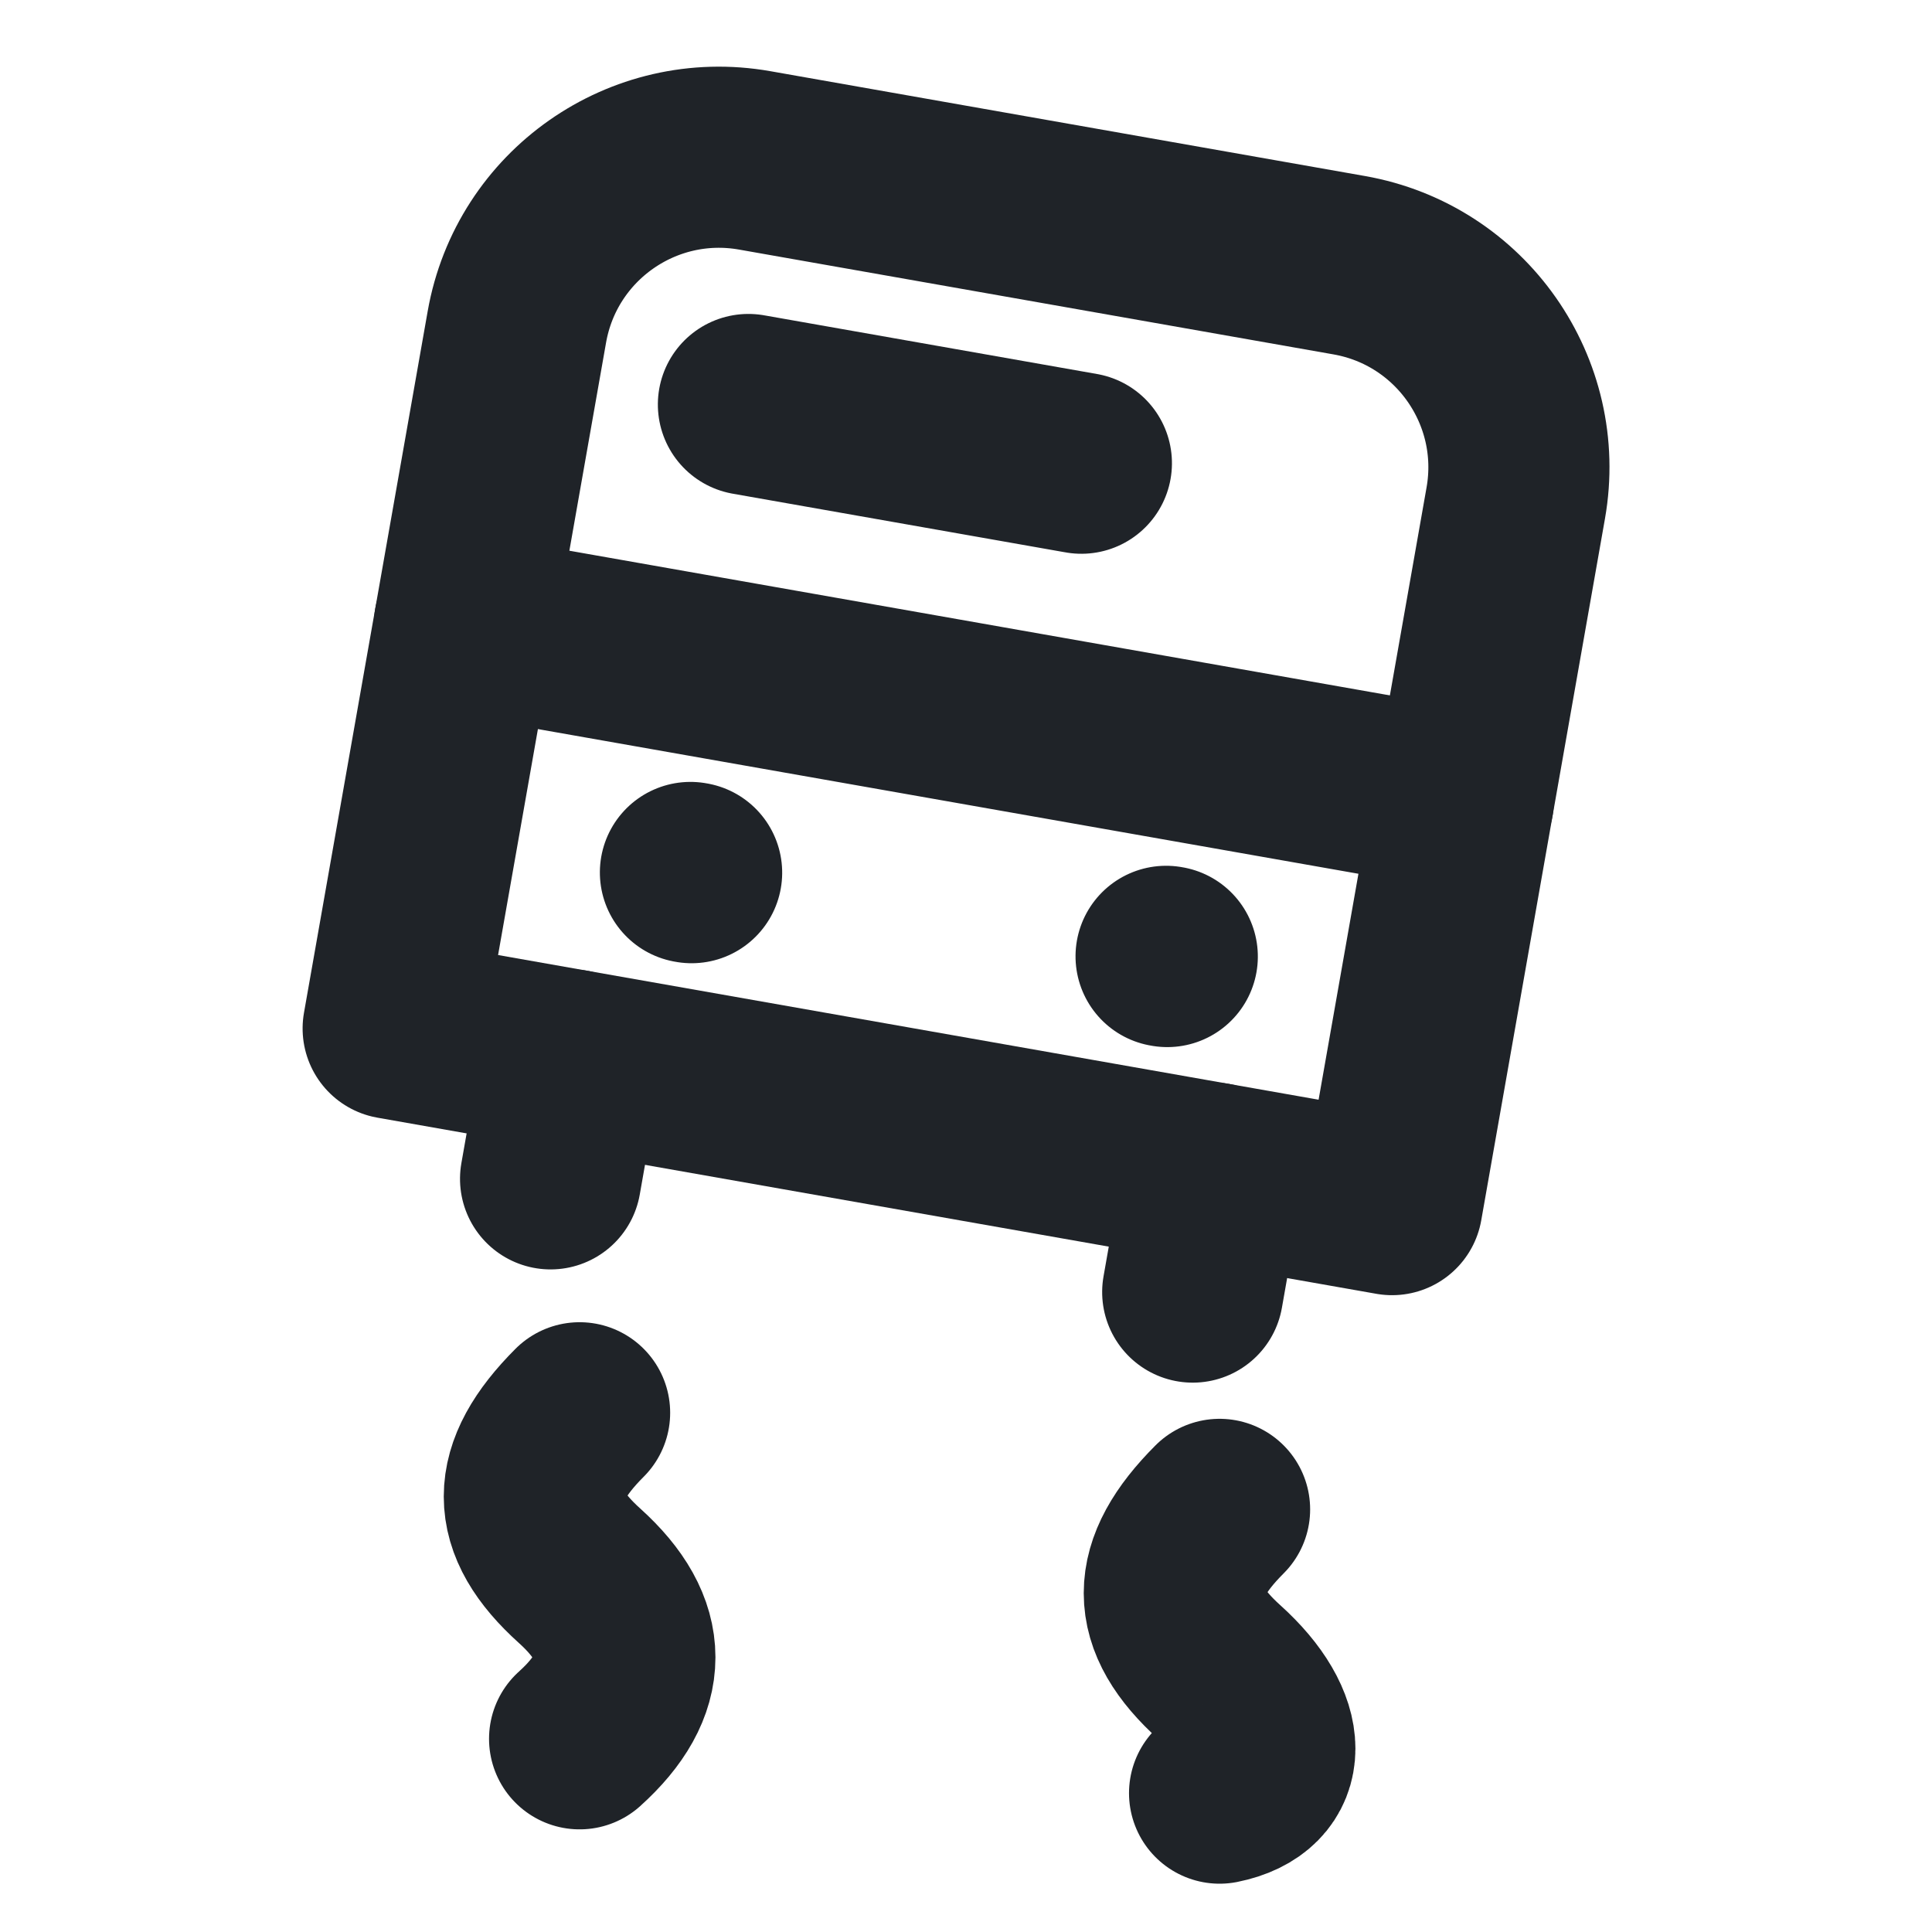
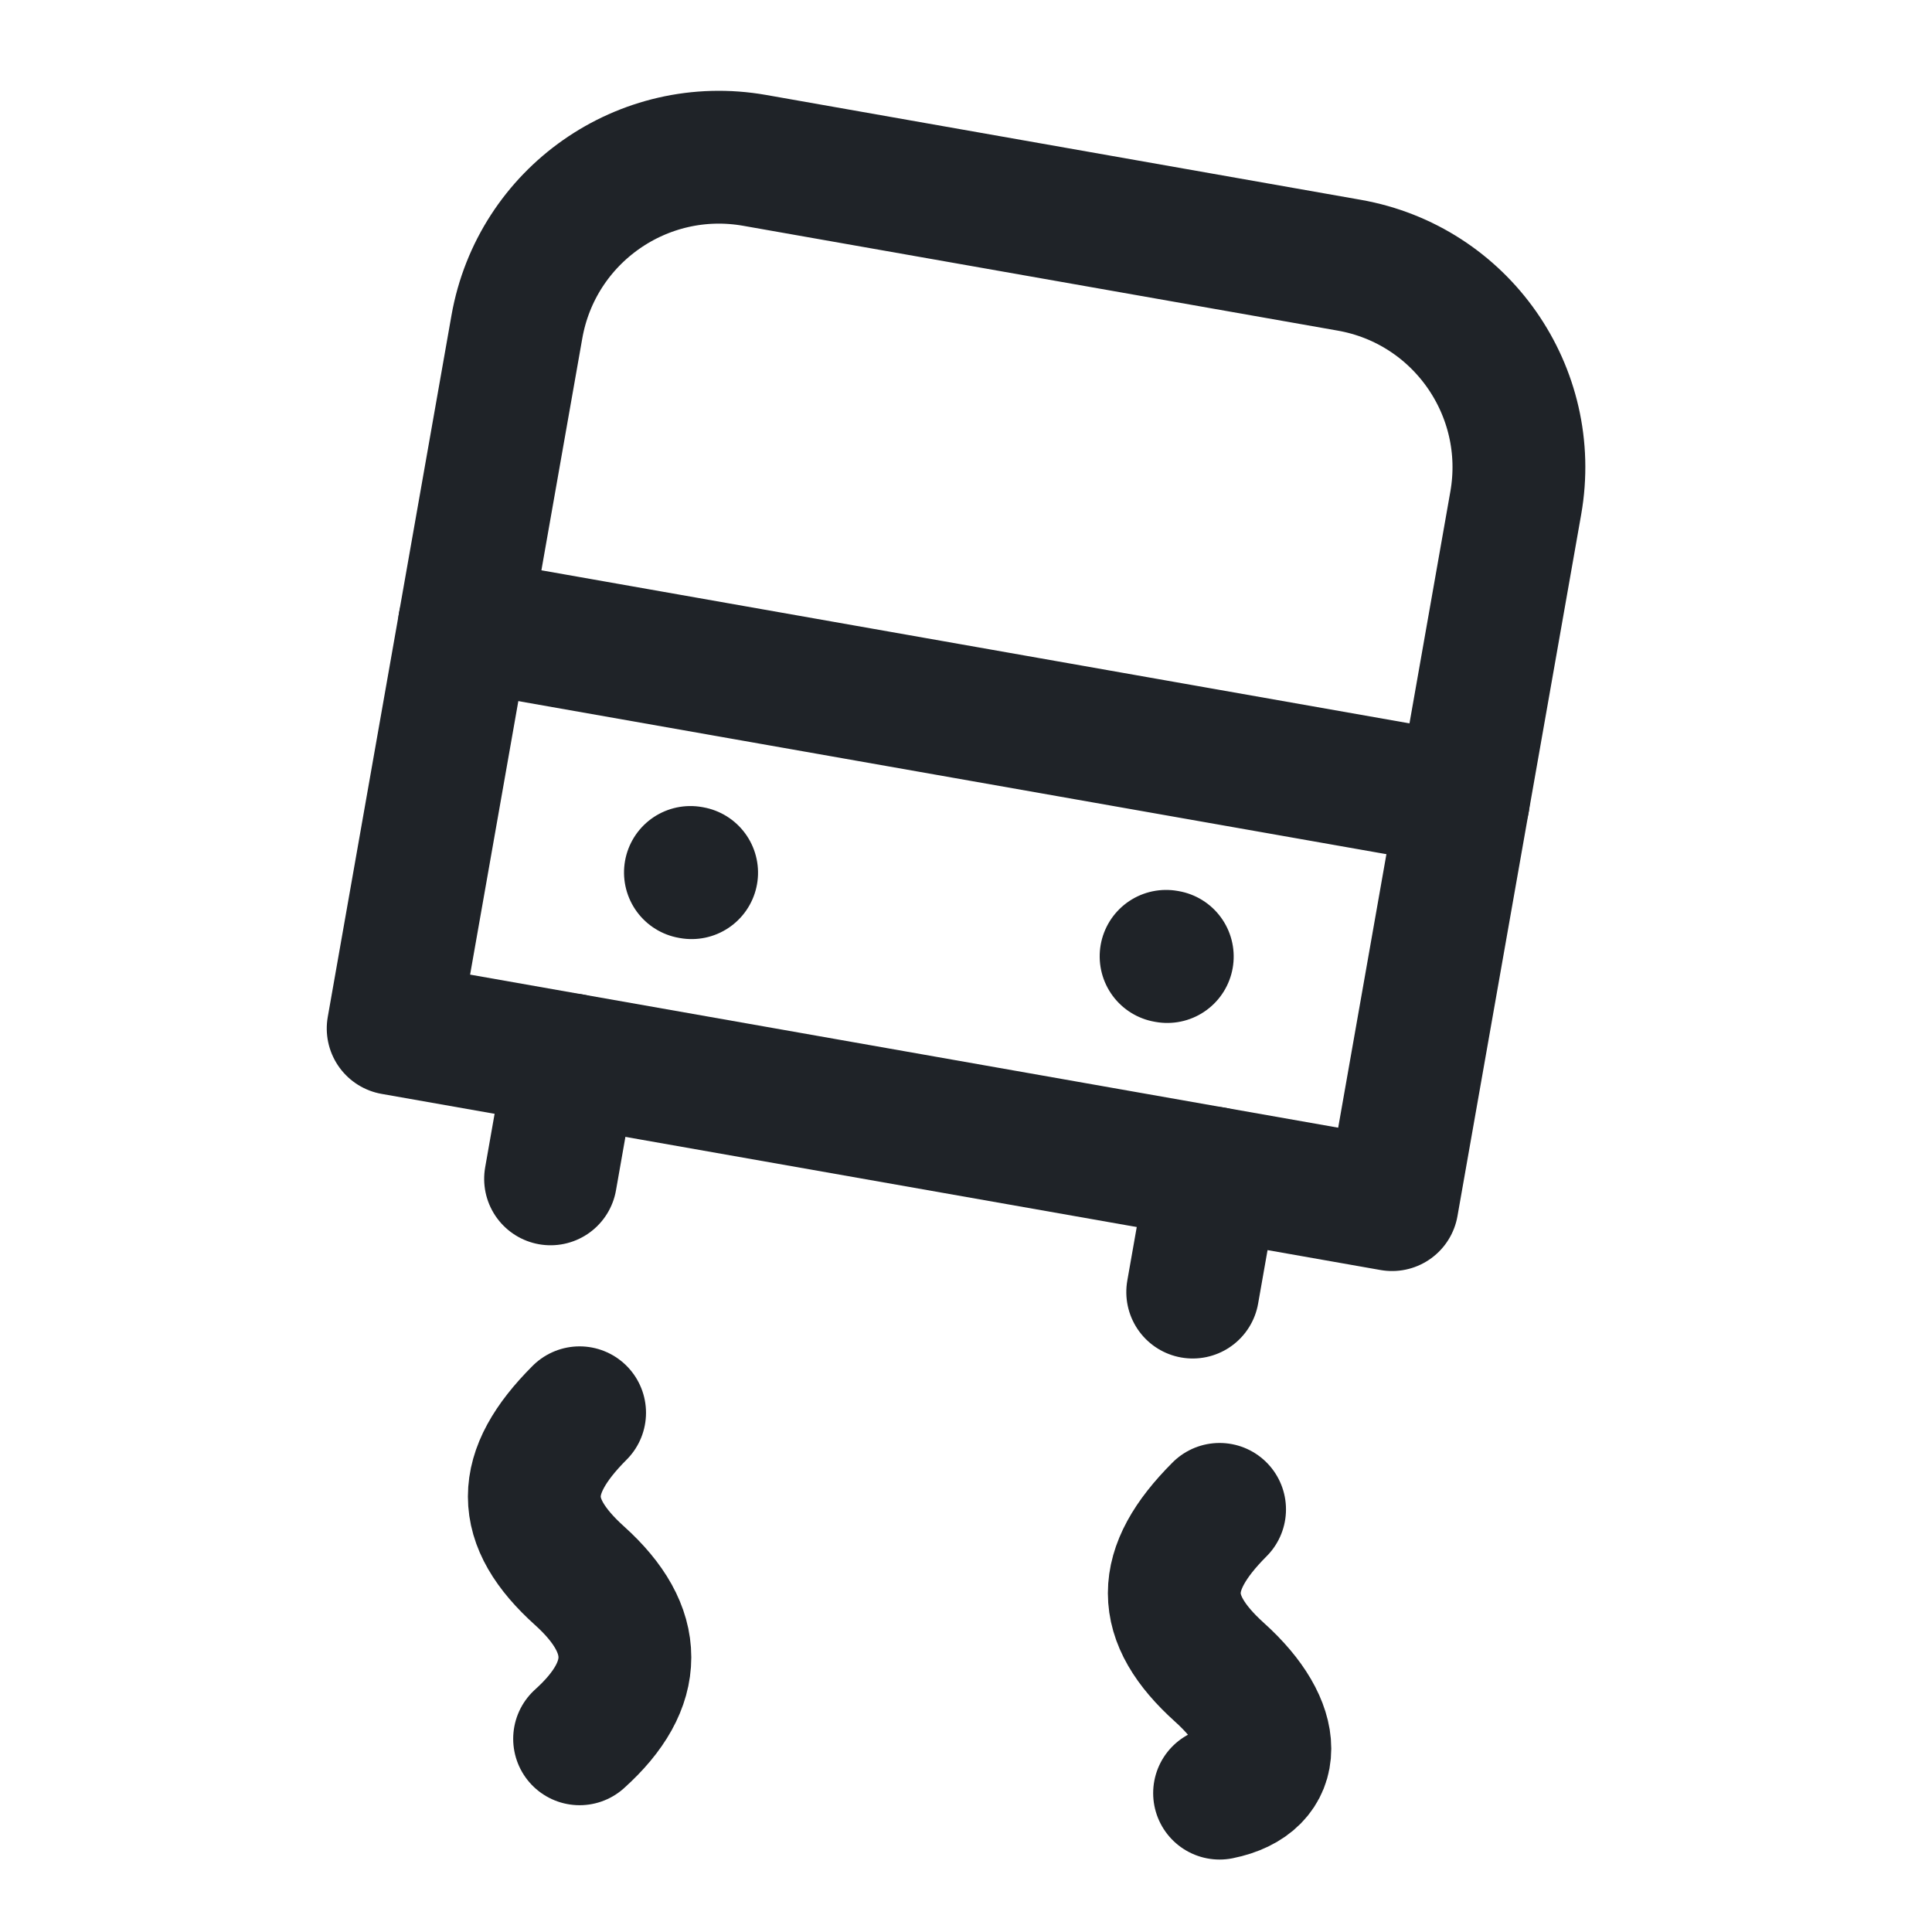
- <svg xmlns="http://www.w3.org/2000/svg" width="16" height="16" viewBox="0 0 16 16" fill="none" stroke="#1f2328" stroke-width="1.5" stroke-linecap="round" stroke-linejoin="round">
+ <svg xmlns="http://www.w3.org/2000/svg" width="16" height="16" viewBox="0 0 16 16" fill="none" stroke="#1f2328" stroke-width="1.1" stroke-linecap="round" stroke-linejoin="round">
  <g transform="rotate(10 8 5.8)">
    <path d="M3.8 9.3V3.4a1.7 1.7 0 0 1 1.7-1.7h5a1.7 1.7 0 0 1 1.7 1.7v5.9z" />
-     <path d="M5.8 3.7h2.8M3.8 5.9h8.4M6 7.6h.01M10 7.6h.01M5.3 9.3v1M10.7 9.3v1" />
+     <path d="M3.8 5.9h8.4M6 7.6h.01M10 7.6h.01M5.3 9.3v1M10.7 9.3v1" />
  </g>
  <path d="M4.8 11.7c-.5.5-.5.9 0 1.35s.5.9 0 1.35M10.1 12.5c-.5.5-.5.9 0 1.35s.5.9 0 1" />
</svg>
